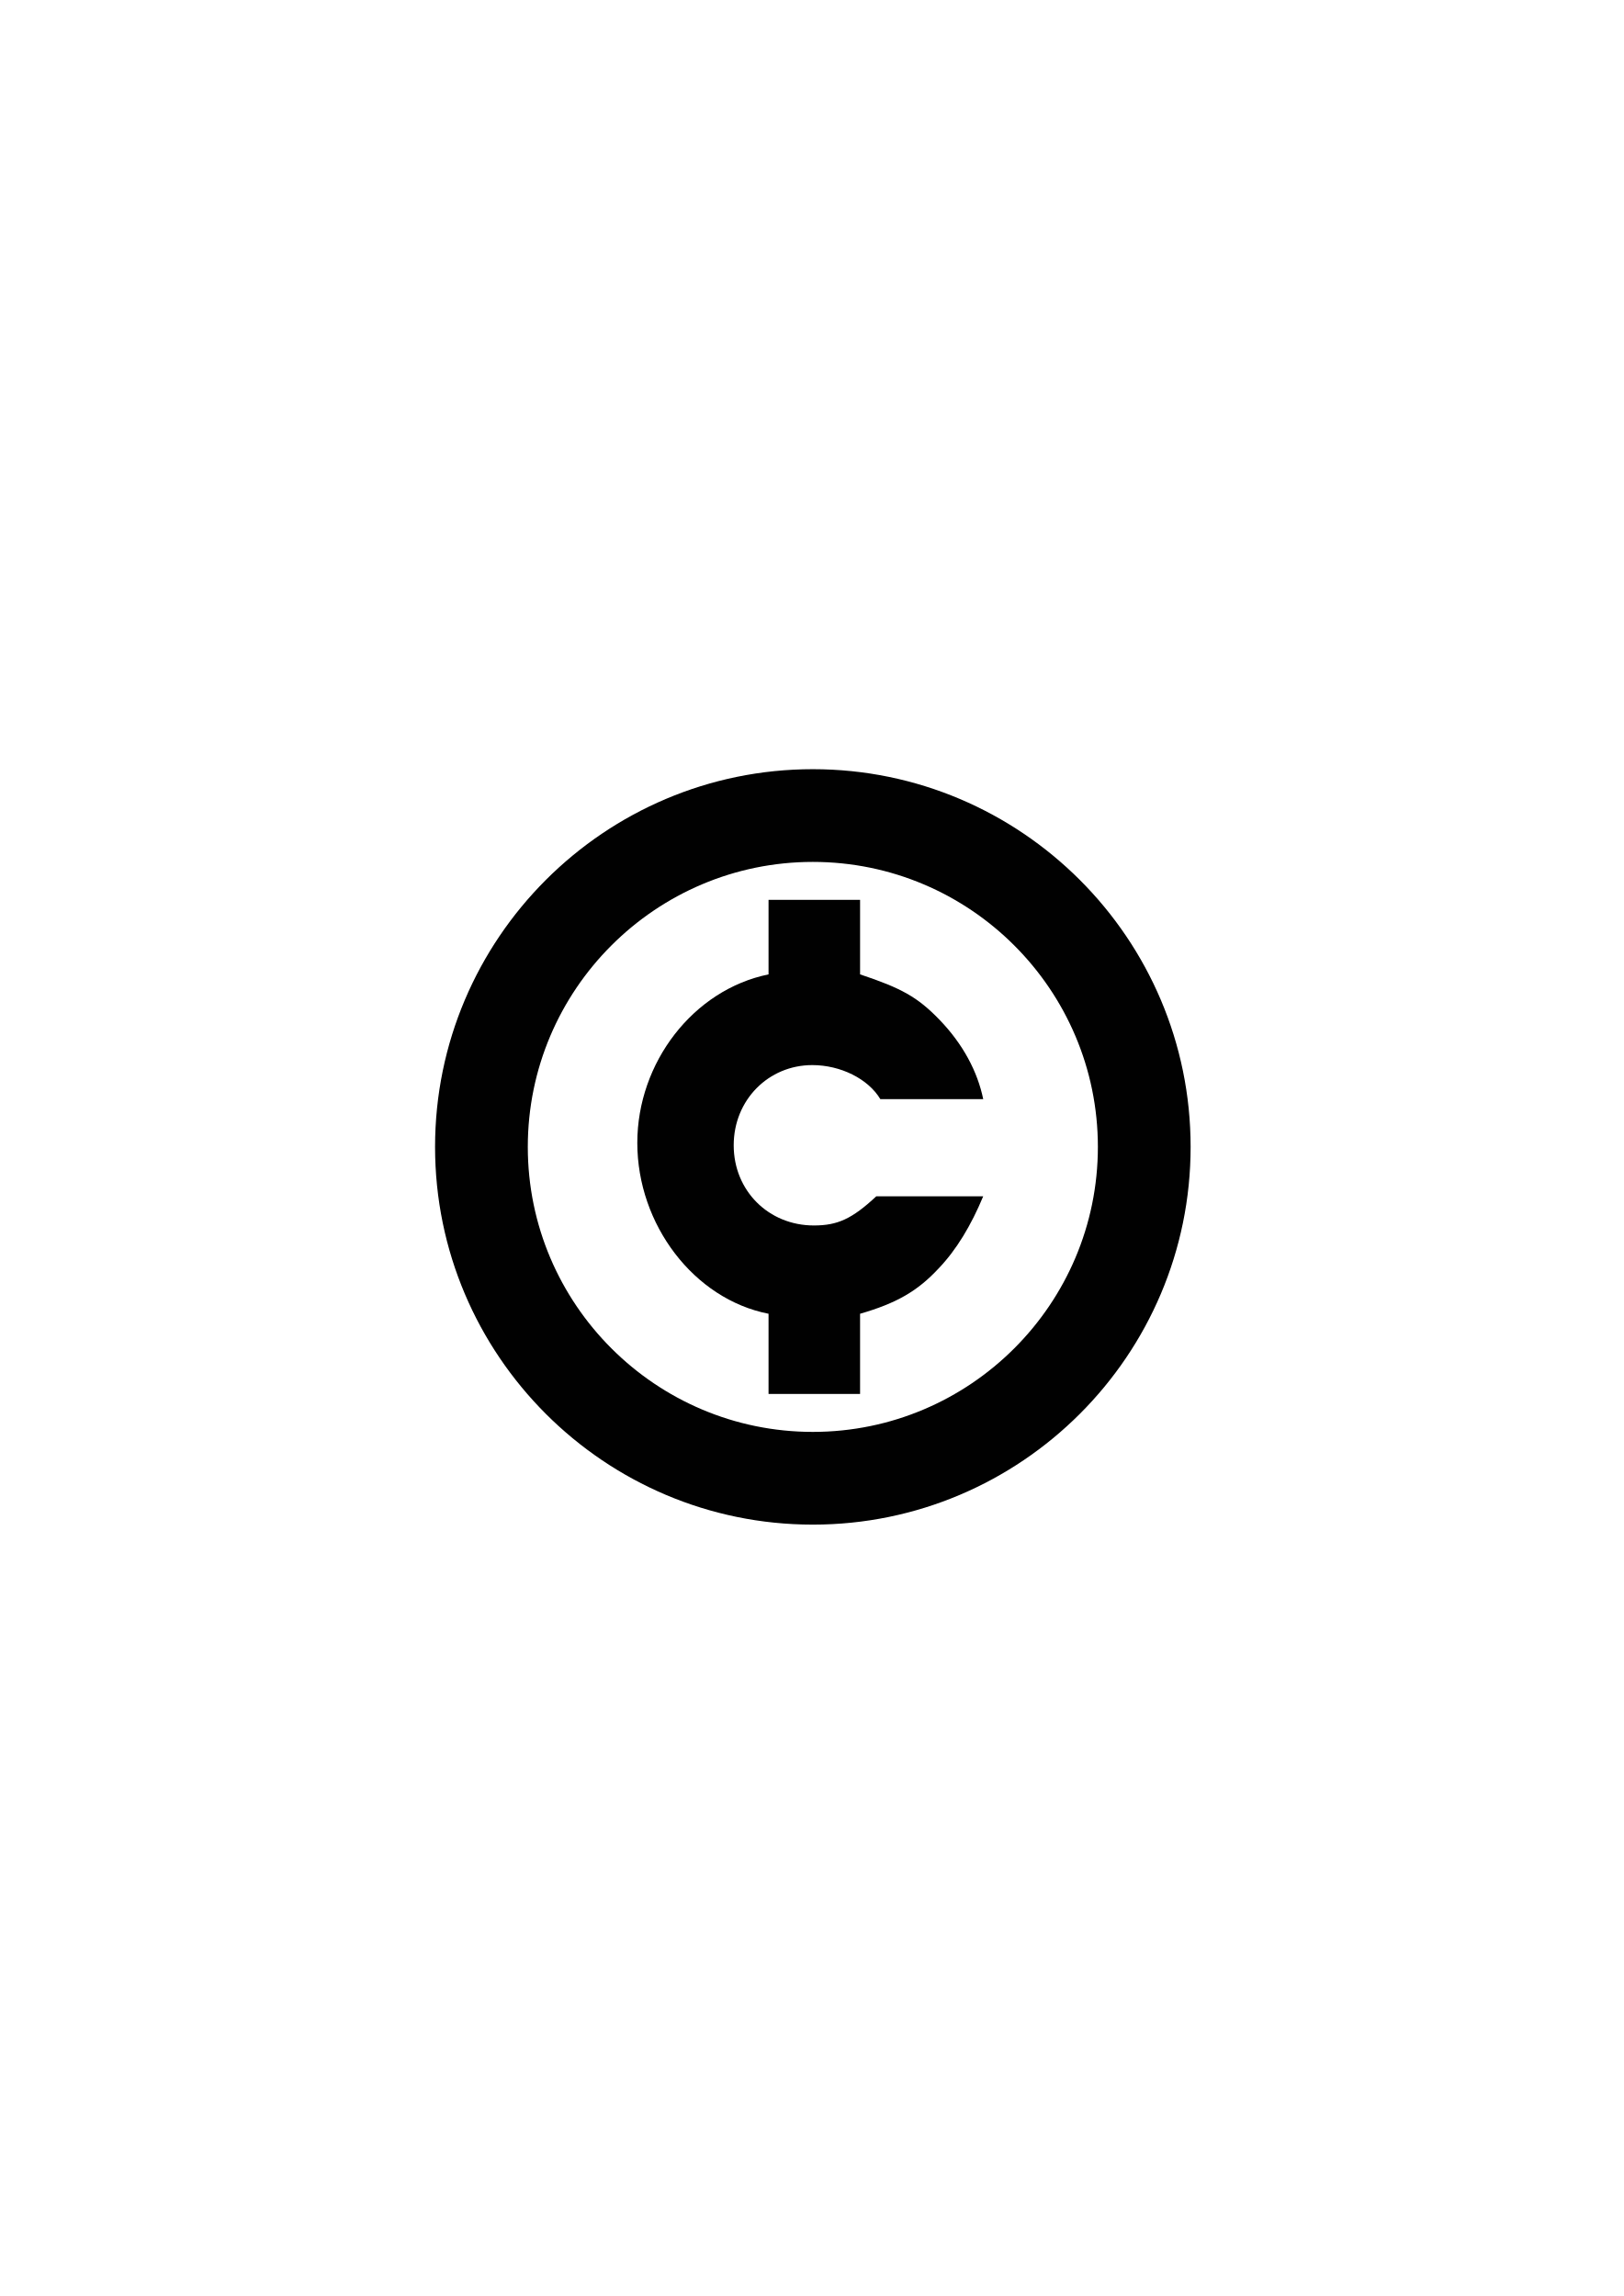
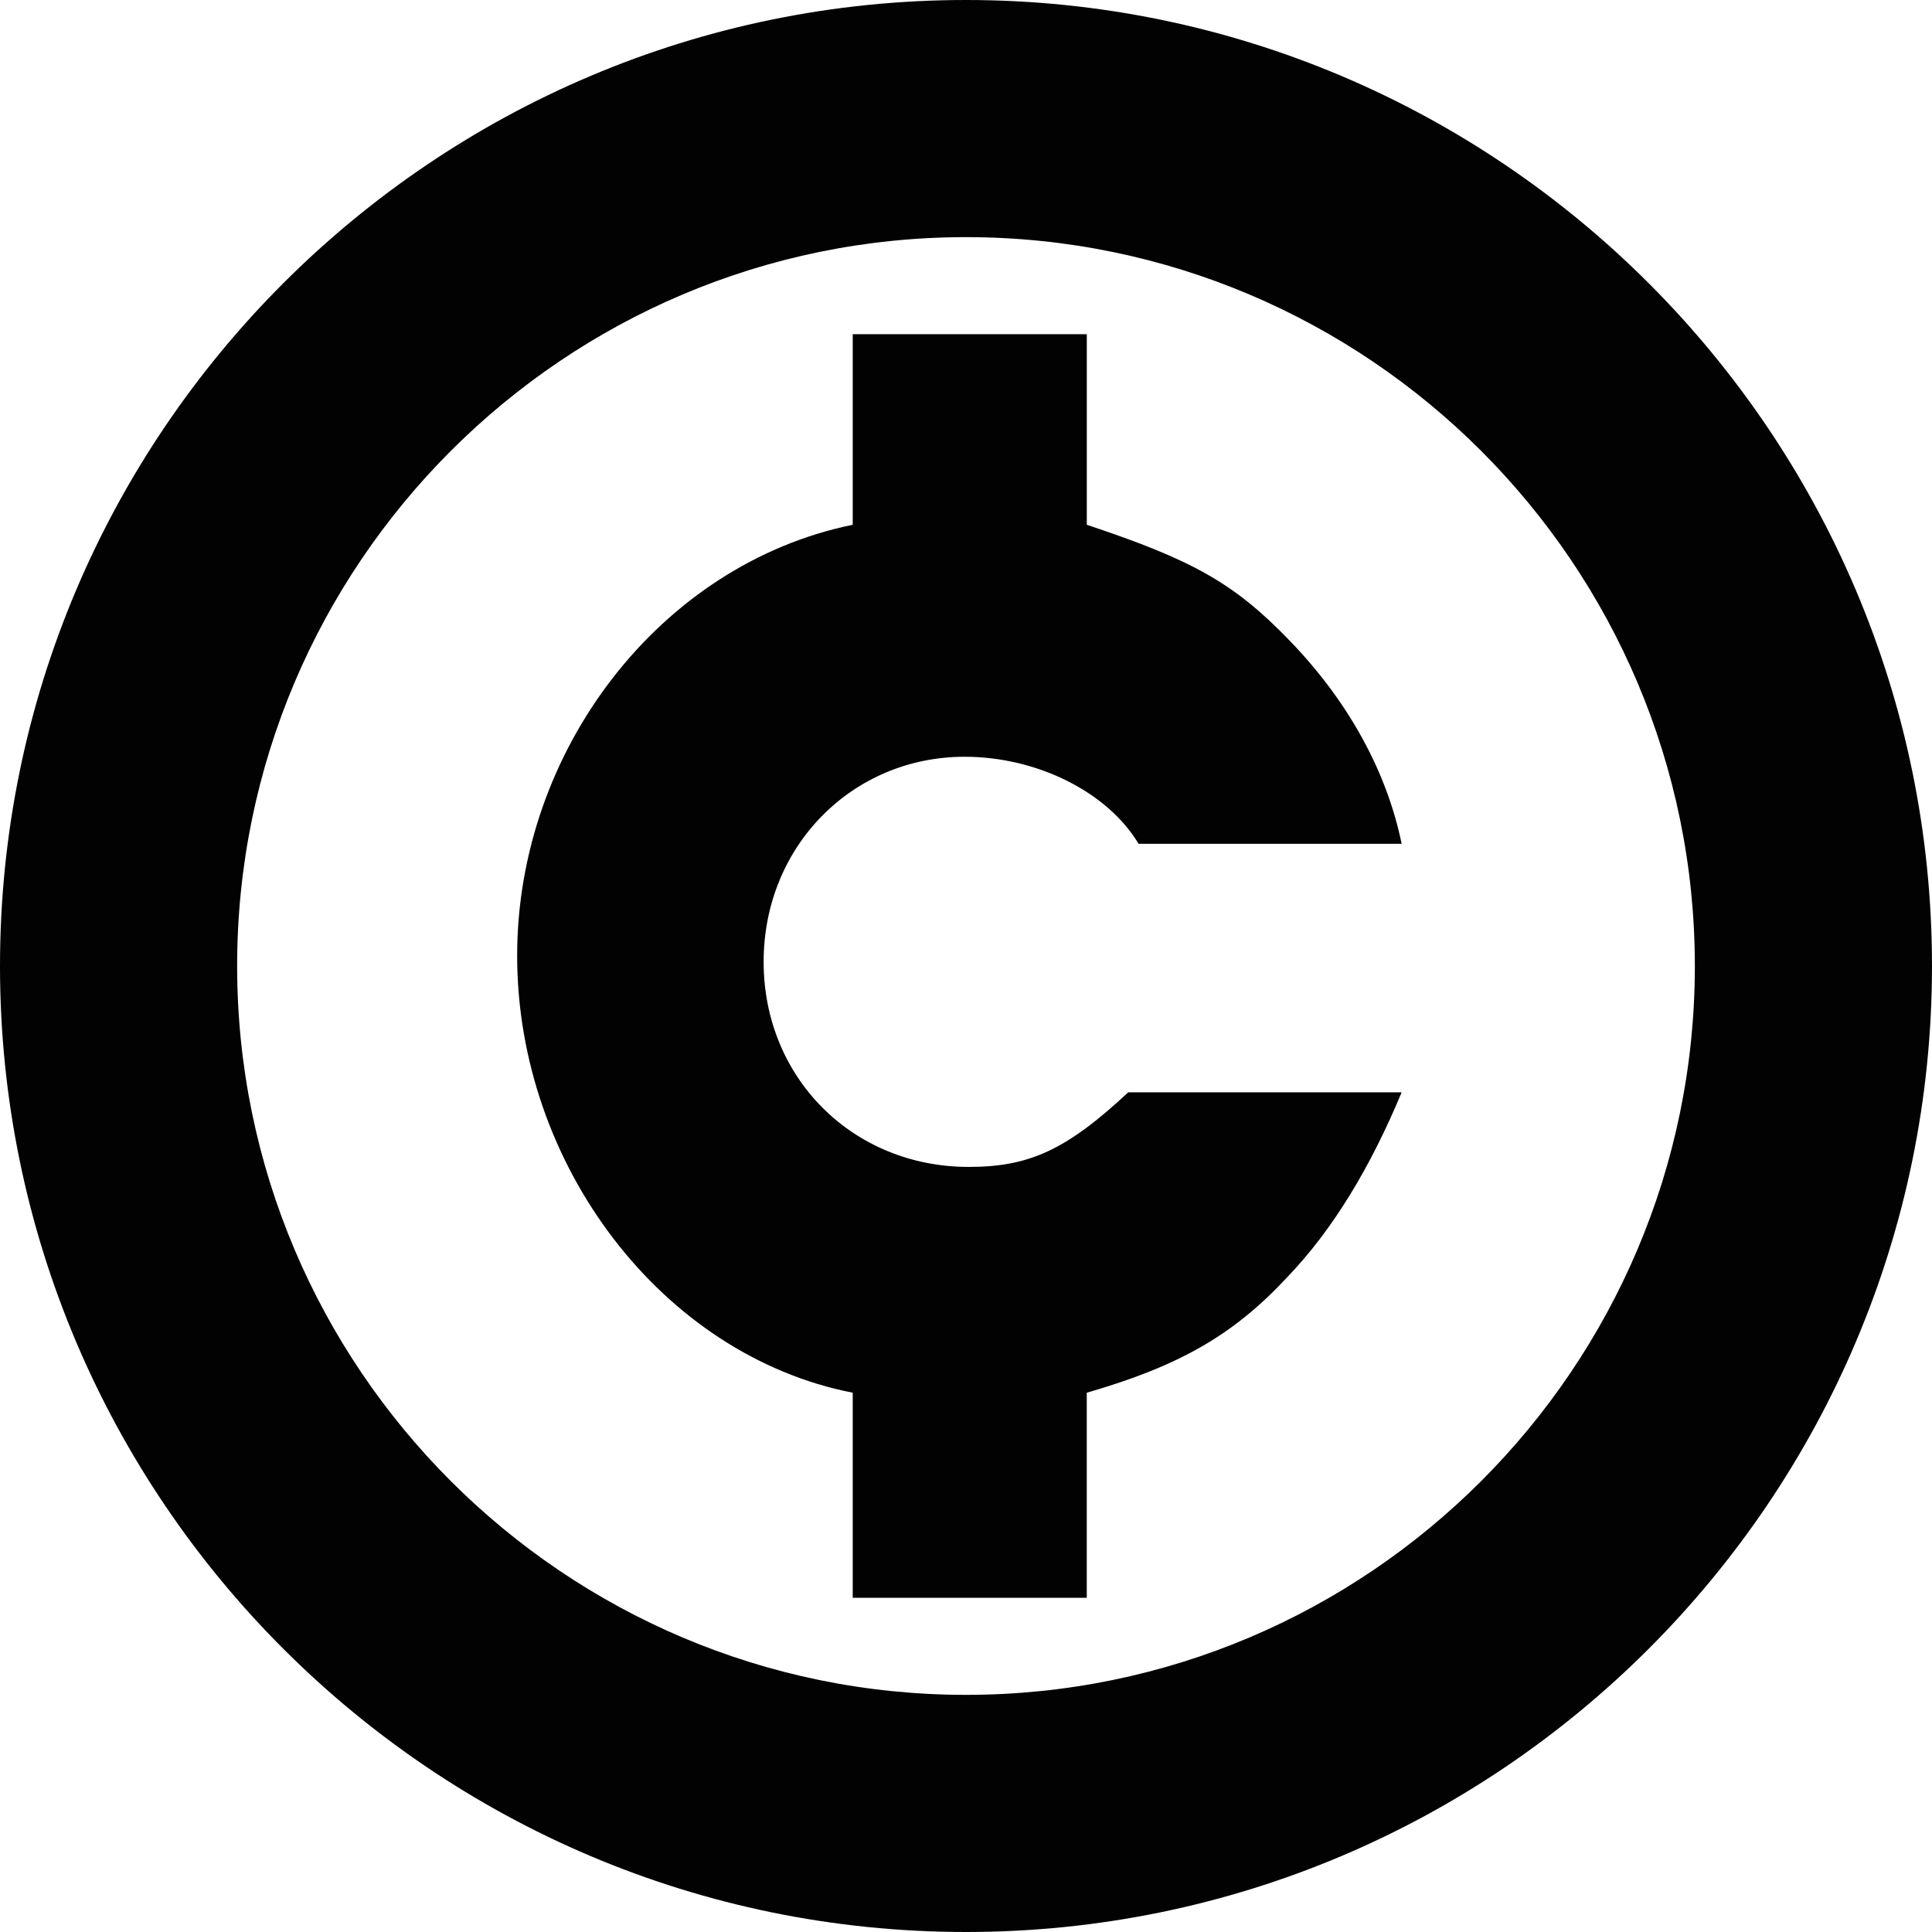
- <svg xmlns="http://www.w3.org/2000/svg" version="1.1" id="Layer_1" x="0px" y="0px" width="595.28px" height="841.89px" viewBox="0 0 595.28 841.89" enable-background="new 0 0 595.28 841.89" xml:space="preserve">
+ <svg xmlns="http://www.w3.org/2000/svg" version="1.1" id="Layer_1" x="0px" y="0px" width="277px" height="277.001px" viewBox="0 0 277 277.001" enable-background="new 0 0 277 277.001" xml:space="preserve">
  <g>
    <g>
-       <path fill="#010101" d="M315.318,511.128H281.76v-29.403c-27.324-5.348-48.113-32.67-48.113-62.668    c0-29.402,20.492-56.131,48.113-61.775v-27.322h33.559v27.322c15.148,5.049,21.088,8.316,29.107,16.633    c8.611,8.91,13.957,19.008,16.037,29.105h-37.719c-4.455-7.426-14.553-12.475-24.947-12.475    c-16.037,0-28.809,12.771-28.809,29.404c0,16.631,12.771,29.402,29.402,29.402c8.613,0,13.959-2.377,22.869-10.693h39.203    c-4.455,10.693-9.801,19.604-16.336,26.434c-7.721,8.316-15.443,12.771-28.809,16.633V511.128z" />
+       <path fill="#020202" d="M155.818,229.085H122.26v-29.404c-27.324-5.348-48.113-32.67-48.113-62.667    c0-29.402,20.492-56.131,48.113-61.774V47.917h33.56v27.322c15.146,5.049,21.088,8.316,29.105,16.633    c8.611,8.91,13.957,19.008,16.037,29.104h-37.719c-4.455-7.426-14.553-12.475-24.947-12.475    c-16.037,0-28.809,12.771-28.809,29.404c0,16.63,12.771,29.402,29.402,29.402c8.613,0,13.959-2.377,22.869-10.693h39.203    c-4.455,10.693-9.801,19.604-16.336,26.434c-7.721,8.316-15.443,12.771-28.809,16.633v29.404H155.818z" />
    </g>
    <g>
-       <path fill="#010101" d="M159.5,420.543c0,76.37,62.131,138.501,138.5,138.501s138.5-62.131,138.5-138.501    c0-76.369-62.131-138.5-138.5-138.5S159.5,344.174,159.5,420.543z M193.5,420.543c0-57.621,46.879-104.5,104.5-104.5    s104.5,46.879,104.5,104.5S355.621,525.044,298,525.044S193.5,478.164,193.5,420.543z" />
+       <path fill="#020202" d="M0,138.5c0,76.371,62.131,138.501,138.5,138.501S277,214.87,277,138.5C277,62.131,214.869,0,138.5,0    S0,62.131,0,138.5z M34,138.5C34,80.879,80.879,34,138.5,34S243,80.879,243,138.5s-46.879,104.501-104.5,104.501    S34,196.121,34,138.5z" />
    </g>
  </g>
</svg>
